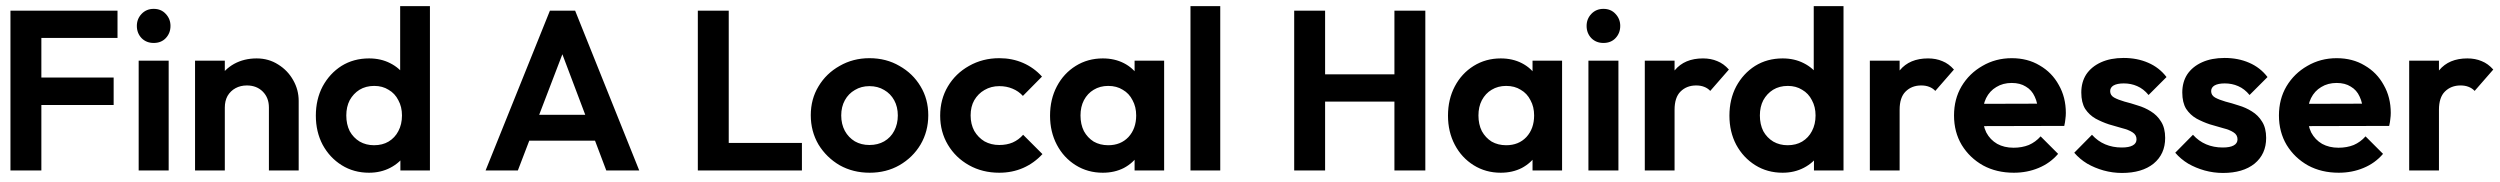
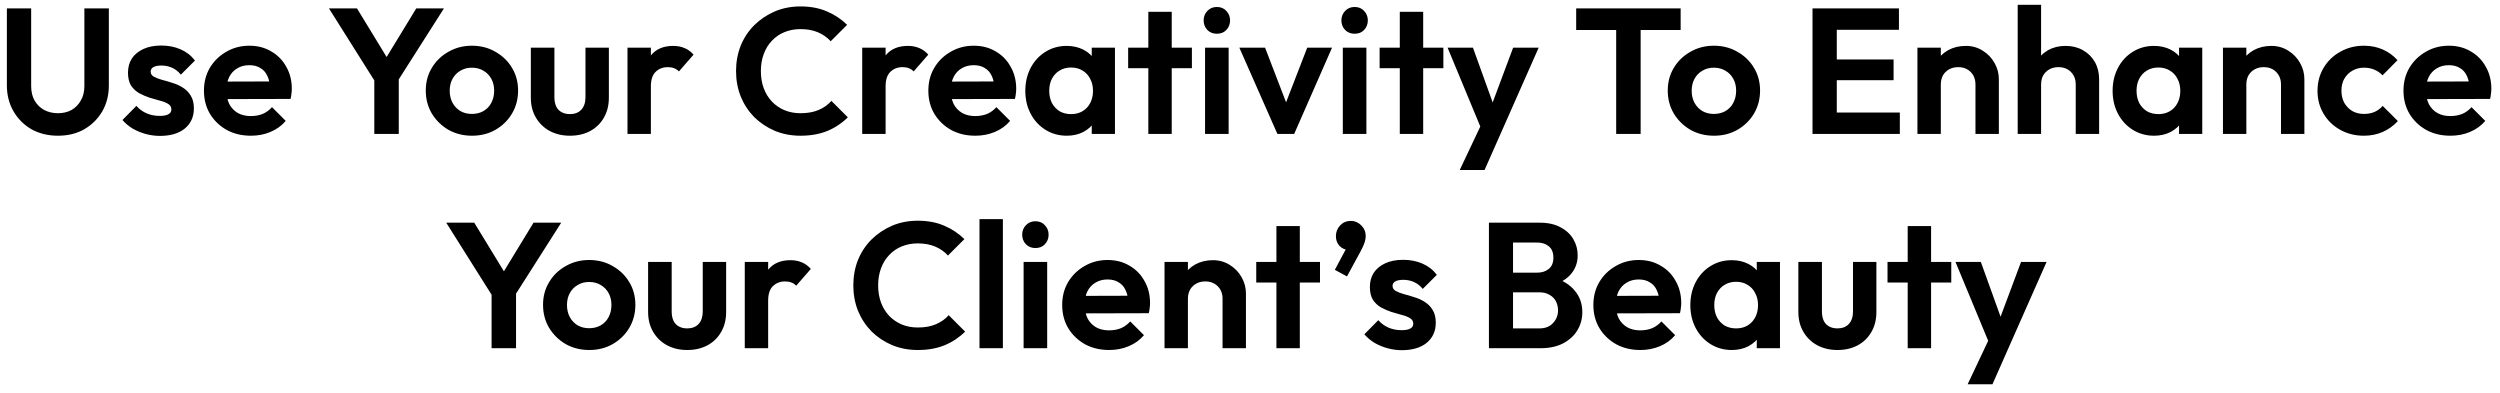
- <svg xmlns="http://www.w3.org/2000/svg" width="220" height="16" viewBox="0 0 220 16" fill="none">
-   <path d="M0.92 15V0.94H3.64V15H0.92ZM2.92 9.24V6.82H10.001V9.24H2.92ZM2.92 3.34V0.94H10.341V3.34H2.92ZM12.203 15V5.34H14.843V15H12.203ZM13.523 3.78C13.096 3.78 12.743 3.64 12.463 3.36C12.183 3.067 12.043 2.707 12.043 2.28C12.043 1.867 12.183 1.513 12.463 1.22C12.743 0.927 13.096 0.78 13.523 0.78C13.963 0.78 14.316 0.927 14.583 1.22C14.863 1.513 15.003 1.867 15.003 2.28C15.003 2.707 14.863 3.067 14.583 3.36C14.316 3.64 13.963 3.78 13.523 3.78ZM23.664 15V9.46C23.664 8.887 23.484 8.42 23.124 8.06C22.764 7.7 22.297 7.52 21.724 7.52C21.351 7.52 21.017 7.6 20.724 7.76C20.431 7.92 20.197 8.147 20.024 8.44C19.864 8.733 19.784 9.073 19.784 9.46L18.764 8.94C18.764 8.18 18.924 7.52 19.244 6.96C19.577 6.387 20.031 5.94 20.604 5.62C21.191 5.3 21.851 5.14 22.584 5.14C23.291 5.14 23.924 5.32 24.484 5.68C25.044 6.027 25.484 6.487 25.804 7.06C26.124 7.62 26.284 8.227 26.284 8.88V15H23.664ZM17.164 15V5.34H19.784V15H17.164ZM32.474 15.2C31.581 15.2 30.781 14.98 30.074 14.54C29.368 14.1 28.808 13.5 28.394 12.74C27.994 11.98 27.794 11.127 27.794 10.18C27.794 9.22 27.994 8.36 28.394 7.6C28.808 6.84 29.361 6.24 30.054 5.8C30.761 5.36 31.568 5.14 32.474 5.14C33.168 5.14 33.788 5.28 34.334 5.56C34.894 5.84 35.341 6.233 35.674 6.74C36.021 7.233 36.208 7.793 36.234 8.42V11.86C36.208 12.487 36.028 13.053 35.694 13.56C35.361 14.067 34.914 14.467 34.354 14.76C33.794 15.053 33.168 15.2 32.474 15.2ZM32.914 12.78C33.408 12.78 33.834 12.673 34.194 12.46C34.568 12.233 34.854 11.927 35.054 11.54C35.268 11.14 35.374 10.68 35.374 10.16C35.374 9.653 35.268 9.207 35.054 8.82C34.854 8.42 34.568 8.113 34.194 7.9C33.834 7.673 33.414 7.56 32.934 7.56C32.441 7.56 32.008 7.673 31.634 7.9C31.274 8.127 30.988 8.433 30.774 8.82C30.574 9.207 30.474 9.653 30.474 10.16C30.474 10.68 30.574 11.14 30.774 11.54C30.988 11.927 31.281 12.233 31.654 12.46C32.028 12.673 32.448 12.78 32.914 12.78ZM37.834 15H35.234V12.4L35.654 10.04L35.214 7.72V0.54H37.834V15ZM42.732 15L48.392 0.94H50.612L56.252 15H53.352L48.992 3.46H49.992L45.572 15H42.732ZM45.732 12.38V10.1H53.292V12.38H45.732ZM61.409 15V0.94H64.129V15H61.409ZM63.409 15V12.58H70.569V15H63.409ZM76.528 15.2C75.555 15.2 74.675 14.98 73.888 14.54C73.115 14.087 72.495 13.48 72.028 12.72C71.575 11.947 71.348 11.087 71.348 10.14C71.348 9.193 71.575 8.347 72.028 7.6C72.481 6.84 73.102 6.24 73.888 5.8C74.675 5.347 75.548 5.12 76.508 5.12C77.495 5.12 78.375 5.347 79.148 5.8C79.935 6.24 80.555 6.84 81.008 7.6C81.462 8.347 81.688 9.193 81.688 10.14C81.688 11.087 81.462 11.947 81.008 12.72C80.555 13.48 79.935 14.087 79.148 14.54C78.375 14.98 77.501 15.2 76.528 15.2ZM76.508 12.76C77.001 12.76 77.435 12.653 77.808 12.44C78.195 12.213 78.488 11.907 78.688 11.52C78.901 11.12 79.008 10.667 79.008 10.16C79.008 9.653 78.901 9.207 78.688 8.82C78.475 8.433 78.181 8.133 77.808 7.92C77.435 7.693 77.001 7.58 76.508 7.58C76.028 7.58 75.602 7.693 75.228 7.92C74.855 8.133 74.561 8.433 74.348 8.82C74.135 9.207 74.028 9.653 74.028 10.16C74.028 10.667 74.135 11.12 74.348 11.52C74.561 11.907 74.855 12.213 75.228 12.44C75.602 12.653 76.028 12.76 76.508 12.76ZM87.935 15.2C86.948 15.2 86.061 14.98 85.275 14.54C84.488 14.1 83.868 13.5 83.415 12.74C82.962 11.98 82.735 11.127 82.735 10.18C82.735 9.22 82.962 8.36 83.415 7.6C83.868 6.84 84.488 6.24 85.275 5.8C86.075 5.347 86.962 5.12 87.935 5.12C88.695 5.12 89.395 5.26 90.035 5.54C90.675 5.82 91.228 6.22 91.695 6.74L90.015 8.44C89.761 8.16 89.455 7.947 89.095 7.8C88.748 7.653 88.362 7.58 87.935 7.58C87.455 7.58 87.022 7.693 86.635 7.92C86.261 8.133 85.962 8.433 85.735 8.82C85.522 9.193 85.415 9.64 85.415 10.16C85.415 10.667 85.522 11.12 85.735 11.52C85.962 11.907 86.261 12.213 86.635 12.44C87.022 12.653 87.455 12.76 87.935 12.76C88.375 12.76 88.768 12.687 89.115 12.54C89.475 12.38 89.781 12.153 90.035 11.86L91.735 13.56C91.242 14.093 90.675 14.5 90.035 14.78C89.395 15.06 88.695 15.2 87.935 15.2ZM97.044 15.2C96.164 15.2 95.37 14.98 94.664 14.54C93.957 14.1 93.404 13.5 93.004 12.74C92.604 11.98 92.404 11.127 92.404 10.18C92.404 9.22 92.604 8.36 93.004 7.6C93.404 6.84 93.957 6.24 94.664 5.8C95.37 5.36 96.164 5.14 97.044 5.14C97.737 5.14 98.357 5.28 98.904 5.56C99.45 5.84 99.884 6.233 100.204 6.74C100.537 7.233 100.717 7.793 100.744 8.42V11.9C100.717 12.54 100.537 13.107 100.204 13.6C99.884 14.093 99.45 14.487 98.904 14.78C98.357 15.06 97.737 15.2 97.044 15.2ZM97.524 12.78C98.257 12.78 98.85 12.54 99.304 12.06C99.757 11.567 99.984 10.933 99.984 10.16C99.984 9.653 99.877 9.207 99.664 8.82C99.464 8.42 99.177 8.113 98.804 7.9C98.444 7.673 98.017 7.56 97.524 7.56C97.044 7.56 96.617 7.673 96.244 7.9C95.884 8.113 95.597 8.42 95.384 8.82C95.184 9.207 95.084 9.653 95.084 10.16C95.084 10.68 95.184 11.14 95.384 11.54C95.597 11.927 95.884 12.233 96.244 12.46C96.617 12.673 97.044 12.78 97.524 12.78ZM99.844 15V12.4L100.264 10.04L99.844 7.72V5.34H102.444V15H99.844ZM104.762 15V0.54H107.382V15H104.762ZM113.889 15V0.94H116.609V15H113.889ZM122.709 15V0.94H125.429V15H122.709ZM115.609 8.94V6.54H123.469V8.94H115.609ZM132.063 15.2C131.183 15.2 130.39 14.98 129.683 14.54C128.977 14.1 128.423 13.5 128.023 12.74C127.623 11.98 127.423 11.127 127.423 10.18C127.423 9.22 127.623 8.36 128.023 7.6C128.423 6.84 128.977 6.24 129.683 5.8C130.39 5.36 131.183 5.14 132.063 5.14C132.757 5.14 133.377 5.28 133.923 5.56C134.47 5.84 134.903 6.233 135.223 6.74C135.557 7.233 135.737 7.793 135.763 8.42V11.9C135.737 12.54 135.557 13.107 135.223 13.6C134.903 14.093 134.47 14.487 133.923 14.78C133.377 15.06 132.757 15.2 132.063 15.2ZM132.543 12.78C133.277 12.78 133.87 12.54 134.323 12.06C134.777 11.567 135.003 10.933 135.003 10.16C135.003 9.653 134.897 9.207 134.683 8.82C134.483 8.42 134.197 8.113 133.823 7.9C133.463 7.673 133.037 7.56 132.543 7.56C132.063 7.56 131.637 7.673 131.263 7.9C130.903 8.113 130.617 8.42 130.403 8.82C130.203 9.207 130.103 9.653 130.103 10.16C130.103 10.68 130.203 11.14 130.403 11.54C130.617 11.927 130.903 12.233 131.263 12.46C131.637 12.673 132.063 12.78 132.543 12.78ZM134.863 15V12.4L135.283 10.04L134.863 7.72V5.34H137.463V15H134.863ZM139.781 15V5.34H142.421V15H139.781ZM141.101 3.78C140.674 3.78 140.321 3.64 140.041 3.36C139.761 3.067 139.621 2.707 139.621 2.28C139.621 1.867 139.761 1.513 140.041 1.22C140.321 0.927 140.674 0.78 141.101 0.78C141.541 0.78 141.894 0.927 142.161 1.22C142.441 1.513 142.581 1.867 142.581 2.28C142.581 2.707 142.441 3.067 142.161 3.36C141.894 3.64 141.541 3.78 141.101 3.78ZM144.742 15V5.34H147.362V15H144.742ZM147.362 9.66L146.342 8.98C146.462 7.793 146.809 6.86 147.382 6.18C147.955 5.487 148.782 5.14 149.862 5.14C150.329 5.14 150.749 5.22 151.122 5.38C151.495 5.527 151.835 5.773 152.142 6.12L150.502 8C150.355 7.84 150.175 7.72 149.962 7.64C149.762 7.56 149.529 7.52 149.262 7.52C148.702 7.52 148.242 7.7 147.882 8.06C147.535 8.407 147.362 8.94 147.362 9.66ZM156.869 15.2C155.976 15.2 155.176 14.98 154.469 14.54C153.762 14.1 153.202 13.5 152.789 12.74C152.389 11.98 152.189 11.127 152.189 10.18C152.189 9.22 152.389 8.36 152.789 7.6C153.202 6.84 153.756 6.24 154.449 5.8C155.156 5.36 155.962 5.14 156.869 5.14C157.562 5.14 158.182 5.28 158.729 5.56C159.289 5.84 159.736 6.233 160.069 6.74C160.416 7.233 160.602 7.793 160.629 8.42V11.86C160.602 12.487 160.422 13.053 160.089 13.56C159.756 14.067 159.309 14.467 158.749 14.76C158.189 15.053 157.562 15.2 156.869 15.2ZM157.309 12.78C157.802 12.78 158.229 12.673 158.589 12.46C158.962 12.233 159.249 11.927 159.449 11.54C159.662 11.14 159.769 10.68 159.769 10.16C159.769 9.653 159.662 9.207 159.449 8.82C159.249 8.42 158.962 8.113 158.589 7.9C158.229 7.673 157.809 7.56 157.329 7.56C156.836 7.56 156.402 7.673 156.029 7.9C155.669 8.127 155.382 8.433 155.169 8.82C154.969 9.207 154.869 9.653 154.869 10.16C154.869 10.68 154.969 11.14 155.169 11.54C155.382 11.927 155.676 12.233 156.049 12.46C156.422 12.673 156.842 12.78 157.309 12.78ZM162.229 15H159.629V12.4L160.049 10.04L159.609 7.72V0.54H162.229V15ZM164.547 15V5.34H167.167V15H164.547ZM167.167 9.66L166.147 8.98C166.267 7.793 166.613 6.86 167.187 6.18C167.76 5.487 168.587 5.14 169.667 5.14C170.133 5.14 170.553 5.22 170.927 5.38C171.3 5.527 171.64 5.773 171.947 6.12L170.307 8C170.16 7.84 169.98 7.72 169.767 7.64C169.567 7.56 169.333 7.52 169.067 7.52C168.507 7.52 168.047 7.7 167.687 8.06C167.34 8.407 167.167 8.94 167.167 9.66ZM177.214 15.2C176.2 15.2 175.3 14.987 174.514 14.56C173.727 14.12 173.1 13.52 172.634 12.76C172.18 12 171.954 11.133 171.954 10.16C171.954 9.2 172.174 8.347 172.614 7.6C173.067 6.84 173.68 6.24 174.454 5.8C175.227 5.347 176.087 5.12 177.034 5.12C177.967 5.12 178.787 5.333 179.494 5.76C180.214 6.173 180.774 6.747 181.174 7.48C181.587 8.2 181.794 9.02 181.794 9.94C181.794 10.113 181.78 10.293 181.754 10.48C181.74 10.653 181.707 10.853 181.654 11.08L173.534 11.1V9.14L180.434 9.12L179.374 9.94C179.347 9.367 179.24 8.887 179.054 8.5C178.88 8.113 178.62 7.82 178.274 7.62C177.94 7.407 177.527 7.3 177.034 7.3C176.514 7.3 176.06 7.42 175.674 7.66C175.287 7.887 174.987 8.213 174.774 8.64C174.574 9.053 174.474 9.547 174.474 10.12C174.474 10.707 174.58 11.22 174.794 11.66C175.02 12.087 175.34 12.42 175.754 12.66C176.167 12.887 176.647 13 177.194 13C177.687 13 178.134 12.92 178.534 12.76C178.934 12.587 179.28 12.333 179.574 12L181.114 13.54C180.647 14.087 180.074 14.5 179.394 14.78C178.727 15.06 178 15.2 177.214 15.2ZM186.734 15.22C186.187 15.22 185.647 15.147 185.114 15C184.594 14.853 184.114 14.653 183.674 14.4C183.234 14.133 182.854 13.813 182.534 13.44L184.094 11.86C184.427 12.233 184.814 12.513 185.254 12.7C185.694 12.887 186.181 12.98 186.714 12.98C187.141 12.98 187.461 12.92 187.674 12.8C187.901 12.68 188.014 12.5 188.014 12.26C188.014 11.993 187.894 11.787 187.654 11.64C187.427 11.493 187.127 11.373 186.754 11.28C186.381 11.173 185.987 11.06 185.574 10.94C185.174 10.807 184.787 10.64 184.414 10.44C184.041 10.227 183.734 9.94 183.494 9.58C183.267 9.207 183.154 8.727 183.154 8.14C183.154 7.527 183.301 6.993 183.594 6.54C183.901 6.087 184.334 5.733 184.894 5.48C185.454 5.227 186.114 5.1 186.874 5.1C187.674 5.1 188.394 5.24 189.034 5.52C189.687 5.8 190.227 6.22 190.654 6.78L189.074 8.36C188.781 8 188.447 7.74 188.074 7.58C187.714 7.42 187.321 7.34 186.894 7.34C186.507 7.34 186.207 7.4 185.994 7.52C185.794 7.64 185.694 7.807 185.694 8.02C185.694 8.26 185.807 8.447 186.034 8.58C186.274 8.713 186.581 8.833 186.954 8.94C187.327 9.033 187.714 9.147 188.114 9.28C188.527 9.4 188.914 9.573 189.274 9.8C189.647 10.027 189.947 10.327 190.174 10.7C190.414 11.073 190.534 11.553 190.534 12.14C190.534 13.087 190.194 13.84 189.514 14.4C188.834 14.947 187.907 15.22 186.734 15.22ZM195.621 15.22C195.074 15.22 194.534 15.147 194.001 15C193.481 14.853 193.001 14.653 192.561 14.4C192.121 14.133 191.741 13.813 191.421 13.44L192.981 11.86C193.314 12.233 193.701 12.513 194.141 12.7C194.581 12.887 195.067 12.98 195.601 12.98C196.027 12.98 196.347 12.92 196.561 12.8C196.787 12.68 196.901 12.5 196.901 12.26C196.901 11.993 196.781 11.787 196.541 11.64C196.314 11.493 196.014 11.373 195.641 11.28C195.267 11.173 194.874 11.06 194.461 10.94C194.061 10.807 193.674 10.64 193.301 10.44C192.927 10.227 192.621 9.94 192.381 9.58C192.154 9.207 192.041 8.727 192.041 8.14C192.041 7.527 192.187 6.993 192.481 6.54C192.787 6.087 193.221 5.733 193.781 5.48C194.341 5.227 195.001 5.1 195.761 5.1C196.561 5.1 197.281 5.24 197.921 5.52C198.574 5.8 199.114 6.22 199.541 6.78L197.961 8.36C197.667 8 197.334 7.74 196.961 7.58C196.601 7.42 196.207 7.34 195.781 7.34C195.394 7.34 195.094 7.4 194.881 7.52C194.681 7.64 194.581 7.807 194.581 8.02C194.581 8.26 194.694 8.447 194.921 8.58C195.161 8.713 195.467 8.833 195.841 8.94C196.214 9.033 196.601 9.147 197.001 9.28C197.414 9.4 197.801 9.573 198.161 9.8C198.534 10.027 198.834 10.327 199.061 10.7C199.301 11.073 199.421 11.553 199.421 12.14C199.421 13.087 199.081 13.84 198.401 14.4C197.721 14.947 196.794 15.22 195.621 15.22ZM205.807 15.2C204.794 15.2 203.894 14.987 203.107 14.56C202.321 14.12 201.694 13.52 201.227 12.76C200.774 12 200.547 11.133 200.547 10.16C200.547 9.2 200.767 8.347 201.207 7.6C201.661 6.84 202.274 6.24 203.047 5.8C203.821 5.347 204.681 5.12 205.627 5.12C206.561 5.12 207.381 5.333 208.087 5.76C208.807 6.173 209.367 6.747 209.767 7.48C210.181 8.2 210.387 9.02 210.387 9.94C210.387 10.113 210.374 10.293 210.347 10.48C210.334 10.653 210.301 10.853 210.247 11.08L202.127 11.1V9.14L209.027 9.12L207.967 9.94C207.941 9.367 207.834 8.887 207.647 8.5C207.474 8.113 207.214 7.82 206.867 7.62C206.534 7.407 206.121 7.3 205.627 7.3C205.107 7.3 204.654 7.42 204.267 7.66C203.881 7.887 203.581 8.213 203.367 8.64C203.167 9.053 203.067 9.547 203.067 10.12C203.067 10.707 203.174 11.22 203.387 11.66C203.614 12.087 203.934 12.42 204.347 12.66C204.761 12.887 205.241 13 205.787 13C206.281 13 206.727 12.92 207.127 12.76C207.527 12.587 207.874 12.333 208.167 12L209.707 13.54C209.241 14.087 208.667 14.5 207.987 14.78C207.321 15.06 206.594 15.2 205.807 15.2ZM212.008 15V5.34H214.628V15H212.008ZM214.628 9.66L213.608 8.98C213.728 7.793 214.074 6.86 214.648 6.18C215.221 5.487 216.048 5.14 217.128 5.14C217.594 5.14 218.014 5.22 218.388 5.38C218.761 5.527 219.101 5.773 219.408 6.12L217.768 8C217.621 7.84 217.441 7.72 217.228 7.64C217.028 7.56 216.794 7.52 216.528 7.52C215.968 7.52 215.508 7.7 215.148 8.06C214.801 8.407 214.628 8.94 214.628 9.66Z" fill="black" />
+ <svg xmlns="http://www.w3.org/2000/svg" width="280" height="44" viewBox="0 0 280 44" fill="none">
+   <path d="M6.49 15.2C5.383 15.2 4.396 14.96 3.53 14.48C2.676 13.987 2.003 13.313 1.51 12.46C1.016 11.607 0.77 10.64 0.77 9.56V0.94H3.49V9.64C3.49 10.267 3.616 10.807 3.87 11.26C4.136 11.713 4.496 12.067 4.95 12.32C5.416 12.56 5.93 12.68 6.49 12.68C7.063 12.68 7.57 12.56 8.01 12.32C8.45 12.067 8.796 11.713 9.05 11.26C9.316 10.807 9.45 10.273 9.45 9.66V0.94H12.19V9.58C12.19 10.66 11.943 11.627 11.45 12.48C10.956 13.32 10.283 13.987 9.43 14.48C8.59 14.96 7.61 15.2 6.49 15.2ZM17.916 15.22C17.369 15.22 16.829 15.147 16.296 15C15.775 14.853 15.296 14.653 14.855 14.4C14.415 14.133 14.036 13.813 13.716 13.44L15.275 11.86C15.609 12.233 15.995 12.513 16.436 12.7C16.875 12.887 17.362 12.98 17.895 12.98C18.322 12.98 18.642 12.92 18.855 12.8C19.082 12.68 19.195 12.5 19.195 12.26C19.195 11.993 19.076 11.787 18.835 11.64C18.609 11.493 18.309 11.373 17.936 11.28C17.562 11.173 17.169 11.06 16.756 10.94C16.355 10.807 15.969 10.64 15.595 10.44C15.222 10.227 14.915 9.94 14.675 9.58C14.449 9.207 14.335 8.727 14.335 8.14C14.335 7.527 14.482 6.993 14.775 6.54C15.082 6.087 15.515 5.733 16.076 5.48C16.636 5.227 17.296 5.1 18.055 5.1C18.855 5.1 19.576 5.24 20.215 5.52C20.869 5.8 21.409 6.22 21.835 6.78L20.256 8.36C19.962 8 19.629 7.74 19.256 7.58C18.895 7.42 18.502 7.34 18.076 7.34C17.689 7.34 17.389 7.4 17.175 7.52C16.976 7.64 16.875 7.807 16.875 8.02C16.875 8.26 16.989 8.447 17.215 8.58C17.456 8.713 17.762 8.833 18.136 8.94C18.509 9.033 18.895 9.147 19.296 9.28C19.709 9.4 20.096 9.573 20.456 9.8C20.829 10.027 21.129 10.327 21.355 10.7C21.596 11.073 21.715 11.553 21.715 12.14C21.715 13.087 21.375 13.84 20.695 14.4C20.015 14.947 19.089 15.22 17.916 15.22ZM28.102 15.2C27.089 15.2 26.189 14.987 25.402 14.56C24.616 14.12 23.989 13.52 23.522 12.76C23.069 12 22.842 11.133 22.842 10.16C22.842 9.2 23.062 8.347 23.502 7.6C23.956 6.84 24.569 6.24 25.342 5.8C26.116 5.347 26.976 5.12 27.922 5.12C28.856 5.12 29.676 5.333 30.382 5.76C31.102 6.173 31.662 6.747 32.062 7.48C32.476 8.2 32.682 9.02 32.682 9.94C32.682 10.113 32.669 10.293 32.642 10.48C32.629 10.653 32.596 10.853 32.542 11.08L24.422 11.1V9.14L31.322 9.12L30.262 9.94C30.236 9.367 30.129 8.887 29.942 8.5C29.769 8.113 29.509 7.82 29.162 7.62C28.829 7.407 28.416 7.3 27.922 7.3C27.402 7.3 26.949 7.42 26.562 7.66C26.176 7.887 25.876 8.213 25.662 8.64C25.462 9.053 25.362 9.547 25.362 10.12C25.362 10.707 25.469 11.22 25.682 11.66C25.909 12.087 26.229 12.42 26.642 12.66C27.056 12.887 27.536 13 28.082 13C28.576 13 29.022 12.92 29.422 12.76C29.822 12.587 30.169 12.333 30.462 12L32.002 13.54C31.536 14.087 30.962 14.5 30.282 14.78C29.616 15.06 28.889 15.2 28.102 15.2ZM42.282 9.58L36.842 0.94H39.982L44.202 7.86H42.402L46.622 0.94H49.722L44.222 9.58H42.282ZM41.922 15V8.12H44.662V15H41.922ZM52.866 15.2C51.893 15.2 51.013 14.98 50.226 14.54C49.453 14.087 48.833 13.48 48.366 12.72C47.913 11.947 47.686 11.087 47.686 10.14C47.686 9.193 47.913 8.347 48.366 7.6C48.819 6.84 49.439 6.24 50.226 5.8C51.013 5.347 51.886 5.12 52.846 5.12C53.833 5.12 54.713 5.347 55.486 5.8C56.273 6.24 56.893 6.84 57.346 7.6C57.799 8.347 58.026 9.193 58.026 10.14C58.026 11.087 57.799 11.947 57.346 12.72C56.893 13.48 56.273 14.087 55.486 14.54C54.713 14.98 53.839 15.2 52.866 15.2ZM52.846 12.76C53.339 12.76 53.773 12.653 54.146 12.44C54.533 12.213 54.826 11.907 55.026 11.52C55.239 11.12 55.346 10.667 55.346 10.16C55.346 9.653 55.239 9.207 55.026 8.82C54.813 8.433 54.519 8.133 54.146 7.92C53.773 7.693 53.339 7.58 52.846 7.58C52.366 7.58 51.939 7.693 51.566 7.92C51.193 8.133 50.899 8.433 50.686 8.82C50.473 9.207 50.366 9.653 50.366 10.16C50.366 10.667 50.473 11.12 50.686 11.52C50.899 11.907 51.193 12.213 51.566 12.44C51.939 12.653 52.366 12.76 52.846 12.76ZM63.833 15.2C62.979 15.2 62.219 15.02 61.553 14.66C60.899 14.3 60.386 13.8 60.013 13.16C59.639 12.52 59.453 11.78 59.453 10.94V5.34H62.093V10.88C62.093 11.28 62.159 11.627 62.293 11.92C62.426 12.2 62.626 12.413 62.893 12.56C63.159 12.707 63.473 12.78 63.833 12.78C64.379 12.78 64.806 12.613 65.113 12.28C65.419 11.947 65.573 11.48 65.573 10.88V5.34H68.193V10.94C68.193 11.793 68.006 12.54 67.633 13.18C67.273 13.82 66.759 14.32 66.093 14.68C65.439 15.027 64.686 15.2 63.833 15.2ZM70.279 15V5.34H72.899V15H70.279ZM72.899 9.66L71.879 8.98C71.999 7.793 72.346 6.86 72.919 6.18C73.493 5.487 74.319 5.14 75.399 5.14C75.866 5.14 76.286 5.22 76.659 5.38C77.032 5.527 77.373 5.773 77.679 6.12L76.039 8C75.892 7.84 75.713 7.72 75.499 7.64C75.299 7.56 75.066 7.52 74.799 7.52C74.239 7.52 73.779 7.7 73.419 8.06C73.073 8.407 72.899 8.94 72.899 9.66ZM89.657 15.2C88.631 15.2 87.677 15.02 86.797 14.66C85.917 14.287 85.144 13.773 84.477 13.12C83.824 12.453 83.317 11.68 82.957 10.8C82.611 9.92 82.437 8.973 82.437 7.96C82.437 6.947 82.611 6 82.957 5.12C83.317 4.24 83.824 3.473 84.477 2.82C85.144 2.167 85.911 1.653 86.777 1.28C87.657 0.907 88.617 0.72 89.657 0.72C90.777 0.72 91.764 0.907 92.617 1.28C93.471 1.64 94.224 2.14 94.877 2.78L93.037 4.62C92.651 4.193 92.177 3.86 91.617 3.62C91.057 3.38 90.404 3.26 89.657 3.26C89.004 3.26 88.404 3.373 87.857 3.6C87.324 3.813 86.857 4.133 86.457 4.56C86.057 4.973 85.751 5.473 85.537 6.06C85.324 6.633 85.217 7.267 85.217 7.96C85.217 8.667 85.324 9.307 85.537 9.88C85.751 10.453 86.057 10.953 86.457 11.38C86.857 11.793 87.324 12.113 87.857 12.34C88.404 12.567 89.004 12.68 89.657 12.68C90.444 12.68 91.117 12.56 91.677 12.32C92.251 12.08 92.731 11.74 93.117 11.3L94.957 13.14C94.304 13.793 93.544 14.3 92.677 14.66C91.811 15.02 90.804 15.2 89.657 15.2ZM96.568 15V5.34H99.188V15H96.568ZM99.188 9.66L98.168 8.98C98.288 7.793 98.635 6.86 99.208 6.18C99.781 5.487 100.608 5.14 101.688 5.14C102.155 5.14 102.575 5.22 102.948 5.38C103.322 5.527 103.662 5.773 103.968 6.12L102.328 8C102.182 7.84 102.002 7.72 101.788 7.64C101.588 7.56 101.355 7.52 101.088 7.52C100.528 7.52 100.068 7.7 99.708 8.06C99.362 8.407 99.188 8.94 99.188 9.66ZM109.235 15.2C108.222 15.2 107.322 14.987 106.535 14.56C105.748 14.12 105.122 13.52 104.655 12.76C104.202 12 103.975 11.133 103.975 10.16C103.975 9.2 104.195 8.347 104.635 7.6C105.088 6.84 105.702 6.24 106.475 5.8C107.248 5.347 108.108 5.12 109.055 5.12C109.988 5.12 110.808 5.333 111.515 5.76C112.235 6.173 112.795 6.747 113.195 7.48C113.608 8.2 113.815 9.02 113.815 9.94C113.815 10.113 113.802 10.293 113.775 10.48C113.762 10.653 113.728 10.853 113.675 11.08L105.555 11.1V9.14L112.455 9.12L111.395 9.94C111.368 9.367 111.262 8.887 111.075 8.5C110.902 8.113 110.642 7.82 110.295 7.62C109.962 7.407 109.548 7.3 109.055 7.3C108.535 7.3 108.082 7.42 107.695 7.66C107.308 7.887 107.008 8.213 106.795 8.64C106.595 9.053 106.495 9.547 106.495 10.12C106.495 10.707 106.602 11.22 106.815 11.66C107.042 12.087 107.362 12.42 107.775 12.66C108.188 12.887 108.668 13 109.215 13C109.708 13 110.155 12.92 110.555 12.76C110.955 12.587 111.302 12.333 111.595 12L113.135 13.54C112.668 14.087 112.095 14.5 111.415 14.78C110.748 15.06 110.022 15.2 109.235 15.2ZM119.475 15.2C118.595 15.2 117.802 14.98 117.095 14.54C116.389 14.1 115.835 13.5 115.435 12.74C115.035 11.98 114.835 11.127 114.835 10.18C114.835 9.22 115.035 8.36 115.435 7.6C115.835 6.84 116.389 6.24 117.095 5.8C117.802 5.36 118.595 5.14 119.475 5.14C120.169 5.14 120.789 5.28 121.335 5.56C121.882 5.84 122.315 6.233 122.635 6.74C122.969 7.233 123.149 7.793 123.175 8.42V11.9C123.149 12.54 122.969 13.107 122.635 13.6C122.315 14.093 121.882 14.487 121.335 14.78C120.789 15.06 120.169 15.2 119.475 15.2ZM119.955 12.78C120.689 12.78 121.282 12.54 121.735 12.06C122.189 11.567 122.415 10.933 122.415 10.16C122.415 9.653 122.309 9.207 122.095 8.82C121.895 8.42 121.609 8.113 121.235 7.9C120.875 7.673 120.449 7.56 119.955 7.56C119.475 7.56 119.049 7.673 118.675 7.9C118.315 8.113 118.029 8.42 117.815 8.82C117.615 9.207 117.515 9.653 117.515 10.16C117.515 10.68 117.615 11.14 117.815 11.54C118.029 11.927 118.315 12.233 118.675 12.46C119.049 12.673 119.475 12.78 119.955 12.78ZM122.275 15V12.4L122.695 10.04L122.275 7.72V5.34H124.875V15H122.275ZM128.613 15V1.32H131.233V15H128.613ZM126.353 7.64V5.34H133.493V7.64H126.353ZM134.967 15V5.34H137.607V15H134.967ZM136.287 3.78C135.86 3.78 135.507 3.64 135.227 3.36C134.947 3.067 134.807 2.707 134.807 2.28C134.807 1.867 134.947 1.513 135.227 1.22C135.507 0.927 135.86 0.78 136.287 0.78C136.727 0.78 137.08 0.927 137.347 1.22C137.627 1.513 137.767 1.867 137.767 2.28C137.767 2.707 137.627 3.067 137.347 3.36C137.08 3.64 136.727 3.78 136.287 3.78ZM143.068 15L138.808 5.34H141.688L144.748 13.3H143.328L146.408 5.34H149.188L144.948 15H143.068ZM150.396 15V5.34H153.036V15H150.396ZM151.716 3.78C151.29 3.78 150.936 3.64 150.656 3.36C150.376 3.067 150.236 2.707 150.236 2.28C150.236 1.867 150.376 1.513 150.656 1.22C150.936 0.927 151.29 0.78 151.716 0.78C152.156 0.78 152.51 0.927 152.776 1.22C153.056 1.513 153.196 1.867 153.196 2.28C153.196 2.707 153.056 3.067 152.776 3.36C152.51 3.64 152.156 3.78 151.716 3.78ZM156.777 15V1.32H159.397V15H156.777ZM154.517 7.64V5.34H161.657V7.64H154.517ZM166.171 15.08L162.131 5.34H164.971L167.651 12.78H166.691L169.471 5.34H172.331L168.031 15.06L166.171 15.08ZM163.491 19.04L166.431 12.82L168.031 15.06L166.271 19.04H163.491ZM181.012 15V1.24H183.752V15H181.012ZM176.532 3.36V0.94H188.232V3.36H176.532ZM191.968 15.2C190.994 15.2 190.114 14.98 189.328 14.54C188.554 14.087 187.934 13.48 187.468 12.72C187.014 11.947 186.788 11.087 186.788 10.14C186.788 9.193 187.014 8.347 187.468 7.6C187.921 6.84 188.541 6.24 189.328 5.8C190.114 5.347 190.988 5.12 191.948 5.12C192.934 5.12 193.814 5.347 194.588 5.8C195.374 6.24 195.994 6.84 196.448 7.6C196.901 8.347 197.128 9.193 197.128 10.14C197.128 11.087 196.901 11.947 196.448 12.72C195.994 13.48 195.374 14.087 194.588 14.54C193.814 14.98 192.941 15.2 191.968 15.2ZM191.948 12.76C192.441 12.76 192.874 12.653 193.248 12.44C193.634 12.213 193.928 11.907 194.128 11.52C194.341 11.12 194.448 10.667 194.448 10.16C194.448 9.653 194.341 9.207 194.128 8.82C193.914 8.433 193.621 8.133 193.248 7.92C192.874 7.693 192.441 7.58 191.948 7.58C191.468 7.58 191.041 7.693 190.668 7.92C190.294 8.133 190.001 8.433 189.788 8.82C189.574 9.207 189.468 9.653 189.468 10.16C189.468 10.667 189.574 11.12 189.788 11.52C190.001 11.907 190.294 12.213 190.668 12.44C191.041 12.653 191.468 12.76 191.948 12.76ZM203.001 15V0.94H205.721V15H203.001ZM205.001 15V12.6H212.781V15H205.001ZM205.001 8.98V6.66H212.081V8.98H205.001ZM205.001 3.34V0.94H212.681V3.34H205.001ZM221.252 15V9.46C221.252 8.887 221.072 8.42 220.712 8.06C220.352 7.7 219.885 7.52 219.312 7.52C218.938 7.52 218.605 7.6 218.312 7.76C218.018 7.92 217.785 8.147 217.612 8.44C217.452 8.733 217.372 9.073 217.372 9.46L216.352 8.94C216.352 8.18 216.512 7.52 216.832 6.96C217.165 6.387 217.618 5.94 218.192 5.62C218.778 5.3 219.438 5.14 220.172 5.14C220.878 5.14 221.512 5.32 222.072 5.68C222.632 6.027 223.072 6.487 223.392 7.06C223.712 7.62 223.872 8.227 223.872 8.88V15H221.252ZM214.752 15V5.34H217.372V15H214.752ZM232.482 15V9.46C232.482 8.887 232.302 8.42 231.942 8.06C231.582 7.7 231.116 7.52 230.542 7.52C230.169 7.52 229.836 7.6 229.542 7.76C229.249 7.92 229.016 8.147 228.842 8.44C228.682 8.733 228.602 9.073 228.602 9.46L227.582 8.94C227.582 8.18 227.742 7.52 228.062 6.96C228.382 6.387 228.822 5.94 229.382 5.62C229.956 5.3 230.609 5.14 231.342 5.14C232.076 5.14 232.722 5.3 233.282 5.62C233.856 5.94 234.302 6.38 234.622 6.94C234.942 7.5 235.102 8.147 235.102 8.88V15H232.482ZM225.982 15V0.54H228.602V15H225.982ZM241.253 15.2C240.373 15.2 239.579 14.98 238.873 14.54C238.166 14.1 237.613 13.5 237.213 12.74C236.813 11.98 236.613 11.127 236.613 10.18C236.613 9.22 236.813 8.36 237.213 7.6C237.613 6.84 238.166 6.24 238.873 5.8C239.579 5.36 240.373 5.14 241.253 5.14C241.946 5.14 242.566 5.28 243.113 5.56C243.659 5.84 244.093 6.233 244.413 6.74C244.746 7.233 244.926 7.793 244.953 8.42V11.9C244.926 12.54 244.746 13.107 244.413 13.6C244.093 14.093 243.659 14.487 243.113 14.78C242.566 15.06 241.946 15.2 241.253 15.2ZM241.733 12.78C242.466 12.78 243.059 12.54 243.513 12.06C243.966 11.567 244.193 10.933 244.193 10.16C244.193 9.653 244.086 9.207 243.873 8.82C243.673 8.42 243.386 8.113 243.013 7.9C242.653 7.673 242.226 7.56 241.733 7.56C241.253 7.56 240.826 7.673 240.453 7.9C240.093 8.113 239.806 8.42 239.593 8.82C239.393 9.207 239.293 9.653 239.293 10.16C239.293 10.68 239.393 11.14 239.593 11.54C239.806 11.927 240.093 12.233 240.453 12.46C240.826 12.673 241.253 12.78 241.733 12.78ZM244.053 15V12.4L244.473 10.04L244.053 7.72V5.34H246.653V15H244.053ZM255.471 15V9.46C255.471 8.887 255.291 8.42 254.931 8.06C254.571 7.7 254.104 7.52 253.531 7.52C253.157 7.52 252.824 7.6 252.531 7.76C252.237 7.92 252.004 8.147 251.831 8.44C251.671 8.733 251.591 9.073 251.591 9.46L250.571 8.94C250.571 8.18 250.731 7.52 251.051 6.96C251.384 6.387 251.837 5.94 252.411 5.62C252.997 5.3 253.657 5.14 254.391 5.14C255.097 5.14 255.731 5.32 256.291 5.68C256.851 6.027 257.291 6.487 257.611 7.06C257.931 7.62 258.091 8.227 258.091 8.88V15H255.471ZM248.971 15V5.34H251.591V15H248.971ZM264.761 15.2C263.774 15.2 262.888 14.98 262.101 14.54C261.314 14.1 260.694 13.5 260.241 12.74C259.788 11.98 259.561 11.127 259.561 10.18C259.561 9.22 259.788 8.36 260.241 7.6C260.694 6.84 261.314 6.24 262.101 5.8C262.901 5.347 263.788 5.12 264.761 5.12C265.521 5.12 266.221 5.26 266.861 5.54C267.501 5.82 268.054 6.22 268.521 6.74L266.841 8.44C266.588 8.16 266.281 7.947 265.921 7.8C265.574 7.653 265.188 7.58 264.761 7.58C264.281 7.58 263.848 7.693 263.461 7.92C263.088 8.133 262.788 8.433 262.561 8.82C262.348 9.193 262.241 9.64 262.241 10.16C262.241 10.667 262.348 11.12 262.561 11.52C262.788 11.907 263.088 12.213 263.461 12.44C263.848 12.653 264.281 12.76 264.761 12.76C265.201 12.76 265.594 12.687 265.941 12.54C266.301 12.38 266.608 12.153 266.861 11.86L268.561 13.56C268.068 14.093 267.501 14.5 266.861 14.78C266.221 15.06 265.521 15.2 264.761 15.2ZM274.45 15.2C273.437 15.2 272.537 14.987 271.75 14.56C270.963 14.12 270.337 13.52 269.87 12.76C269.417 12 269.19 11.133 269.19 10.16C269.19 9.2 269.41 8.347 269.85 7.6C270.303 6.84 270.917 6.24 271.69 5.8C272.463 5.347 273.323 5.12 274.27 5.12C275.203 5.12 276.023 5.333 276.73 5.76C277.45 6.173 278.01 6.747 278.41 7.48C278.823 8.2 279.03 9.02 279.03 9.94C279.03 10.113 279.017 10.293 278.99 10.48C278.977 10.653 278.943 10.853 278.89 11.08L270.77 11.1V9.14L277.67 9.12L276.61 9.94C276.583 9.367 276.477 8.887 276.29 8.5C276.117 8.113 275.857 7.82 275.51 7.62C275.177 7.407 274.763 7.3 274.27 7.3C273.75 7.3 273.297 7.42 272.91 7.66C272.523 7.887 272.223 8.213 272.01 8.64C271.81 9.053 271.71 9.547 271.71 10.12C271.71 10.707 271.817 11.22 272.03 11.66C272.257 12.087 272.577 12.42 272.99 12.66C273.403 12.887 273.883 13 274.43 13C274.923 13 275.37 12.92 275.77 12.76C276.17 12.587 276.517 12.333 276.81 12L278.35 13.54C277.883 14.087 277.31 14.5 276.63 14.78C275.963 15.06 275.237 15.2 274.45 15.2ZM55.417 33.58L49.977 24.94H53.117L57.337 31.86H55.537L59.757 24.94H62.857L57.357 33.58H55.417ZM55.057 39V32.12H57.797V39H55.057ZM66.001 39.2C65.027 39.2 64.147 38.98 63.361 38.54C62.587 38.087 61.967 37.48 61.501 36.72C61.047 35.947 60.821 35.087 60.821 34.14C60.821 33.193 61.047 32.347 61.501 31.6C61.954 30.84 62.574 30.24 63.361 29.8C64.147 29.347 65.021 29.12 65.981 29.12C66.967 29.12 67.847 29.347 68.621 29.8C69.407 30.24 70.027 30.84 70.481 31.6C70.934 32.347 71.161 33.193 71.161 34.14C71.161 35.087 70.934 35.947 70.481 36.72C70.027 37.48 69.407 38.087 68.621 38.54C67.847 38.98 66.974 39.2 66.001 39.2ZM65.981 36.76C66.474 36.76 66.907 36.653 67.281 36.44C67.667 36.213 67.961 35.907 68.161 35.52C68.374 35.12 68.481 34.667 68.481 34.16C68.481 33.653 68.374 33.207 68.161 32.82C67.947 32.433 67.654 32.133 67.281 31.92C66.907 31.693 66.474 31.58 65.981 31.58C65.501 31.58 65.074 31.693 64.701 31.92C64.327 32.133 64.034 32.433 63.821 32.82C63.607 33.207 63.501 33.653 63.501 34.16C63.501 34.667 63.607 35.12 63.821 35.52C64.034 35.907 64.327 36.213 64.701 36.44C65.074 36.653 65.501 36.76 65.981 36.76ZM76.968 39.2C76.114 39.2 75.354 39.02 74.688 38.66C74.034 38.3 73.521 37.8 73.147 37.16C72.774 36.52 72.588 35.78 72.588 34.94V29.34H75.228V34.88C75.228 35.28 75.294 35.627 75.427 35.92C75.561 36.2 75.761 36.413 76.028 36.56C76.294 36.707 76.608 36.78 76.968 36.78C77.514 36.78 77.941 36.613 78.248 36.28C78.554 35.947 78.707 35.48 78.707 34.88V29.34H81.328V34.94C81.328 35.793 81.141 36.54 80.767 37.18C80.407 37.82 79.894 38.32 79.228 38.68C78.574 39.027 77.821 39.2 76.968 39.2ZM83.414 39V29.34H86.034V39H83.414ZM86.034 33.66L85.014 32.98C85.134 31.793 85.481 30.86 86.054 30.18C86.627 29.487 87.454 29.14 88.534 29.14C89.001 29.14 89.421 29.22 89.794 29.38C90.167 29.527 90.507 29.773 90.814 30.12L89.174 32C89.027 31.84 88.847 31.72 88.634 31.64C88.434 31.56 88.201 31.52 87.934 31.52C87.374 31.52 86.914 31.7 86.554 32.06C86.207 32.407 86.034 32.94 86.034 33.66ZM102.792 39.2C101.765 39.2 100.812 39.02 99.932 38.66C99.052 38.287 98.279 37.773 97.612 37.12C96.959 36.453 96.452 35.68 96.092 34.8C95.745 33.92 95.572 32.973 95.572 31.96C95.572 30.947 95.745 30 96.092 29.12C96.452 28.24 96.959 27.473 97.612 26.82C98.279 26.167 99.045 25.653 99.912 25.28C100.792 24.907 101.752 24.72 102.792 24.72C103.912 24.72 104.899 24.907 105.752 25.28C106.605 25.64 107.359 26.14 108.012 26.78L106.172 28.62C105.785 28.193 105.312 27.86 104.752 27.62C104.192 27.38 103.539 27.26 102.792 27.26C102.139 27.26 101.539 27.373 100.992 27.6C100.459 27.813 99.992 28.133 99.592 28.56C99.192 28.973 98.885 29.473 98.672 30.06C98.459 30.633 98.352 31.267 98.352 31.96C98.352 32.667 98.459 33.307 98.672 33.88C98.885 34.453 99.192 34.953 99.592 35.38C99.992 35.793 100.459 36.113 100.992 36.34C101.539 36.567 102.139 36.68 102.792 36.68C103.579 36.68 104.252 36.56 104.812 36.32C105.385 36.08 105.865 35.74 106.252 35.3L108.092 37.14C107.439 37.793 106.679 38.3 105.812 38.66C104.945 39.02 103.939 39.2 102.792 39.2ZM109.703 39V24.54H112.323V39H109.703ZM114.644 39V29.34H117.284V39H114.644ZM115.964 27.78C115.538 27.78 115.184 27.64 114.904 27.36C114.624 27.067 114.484 26.707 114.484 26.28C114.484 25.867 114.624 25.513 114.904 25.22C115.184 24.927 115.538 24.78 115.964 24.78C116.404 24.78 116.758 24.927 117.024 25.22C117.304 25.513 117.444 25.867 117.444 26.28C117.444 26.707 117.304 27.067 117.024 27.36C116.758 27.64 116.404 27.78 115.964 27.78ZM124.225 39.2C123.212 39.2 122.312 38.987 121.525 38.56C120.739 38.12 120.112 37.52 119.645 36.76C119.192 36 118.965 35.133 118.965 34.16C118.965 33.2 119.185 32.347 119.625 31.6C120.079 30.84 120.692 30.24 121.465 29.8C122.239 29.347 123.099 29.12 124.045 29.12C124.979 29.12 125.799 29.333 126.505 29.76C127.225 30.173 127.785 30.747 128.185 31.48C128.599 32.2 128.805 33.02 128.805 33.94C128.805 34.113 128.792 34.293 128.765 34.48C128.752 34.653 128.719 34.853 128.665 35.08L120.545 35.1V33.14L127.445 33.12L126.385 33.94C126.359 33.367 126.252 32.887 126.065 32.5C125.892 32.113 125.632 31.82 125.285 31.62C124.952 31.407 124.539 31.3 124.045 31.3C123.525 31.3 123.072 31.42 122.685 31.66C122.299 31.887 121.999 32.213 121.785 32.64C121.585 33.053 121.485 33.547 121.485 34.12C121.485 34.707 121.592 35.22 121.805 35.66C122.032 36.087 122.352 36.42 122.765 36.66C123.179 36.887 123.659 37 124.205 37C124.699 37 125.145 36.92 125.545 36.76C125.945 36.587 126.292 36.333 126.585 36L128.125 37.54C127.659 38.087 127.085 38.5 126.405 38.78C125.739 39.06 125.012 39.2 124.225 39.2ZM136.926 39V33.46C136.926 32.887 136.746 32.42 136.386 32.06C136.026 31.7 135.559 31.52 134.986 31.52C134.612 31.52 134.279 31.6 133.986 31.76C133.692 31.92 133.459 32.147 133.286 32.44C133.126 32.733 133.046 33.073 133.046 33.46L132.026 32.94C132.026 32.18 132.186 31.52 132.506 30.96C132.839 30.387 133.292 29.94 133.866 29.62C134.452 29.3 135.112 29.14 135.846 29.14C136.552 29.14 137.186 29.32 137.746 29.68C138.306 30.027 138.746 30.487 139.066 31.06C139.386 31.62 139.546 32.227 139.546 32.88V39H136.926ZM130.426 39V29.34H133.046V39H130.426ZM142.959 39V25.32H145.579V39H142.959ZM140.699 31.64V29.34H147.839V31.64H140.699ZM149.502 30.22L150.902 27.6L151.742 27.36C151.649 27.547 151.542 27.7 151.422 27.82C151.302 27.927 151.162 27.98 151.002 27.98C150.655 27.98 150.335 27.84 150.042 27.56C149.762 27.267 149.622 26.9 149.622 26.46C149.622 25.98 149.782 25.573 150.102 25.24C150.422 24.907 150.815 24.74 151.282 24.74C151.735 24.74 152.129 24.907 152.462 25.24C152.795 25.573 152.962 25.98 152.962 26.46C152.962 26.647 152.922 26.873 152.842 27.14C152.762 27.393 152.615 27.72 152.402 28.12L150.862 30.96L149.502 30.22ZM157.007 39.22C156.461 39.22 155.921 39.147 155.387 39C154.867 38.853 154.387 38.653 153.947 38.4C153.507 38.133 153.127 37.813 152.807 37.44L154.367 35.86C154.701 36.233 155.087 36.513 155.527 36.7C155.967 36.887 156.454 36.98 156.987 36.98C157.414 36.98 157.734 36.92 157.947 36.8C158.174 36.68 158.287 36.5 158.287 36.26C158.287 35.993 158.167 35.787 157.927 35.64C157.701 35.493 157.401 35.373 157.027 35.28C156.654 35.173 156.261 35.06 155.847 34.94C155.447 34.807 155.061 34.64 154.687 34.44C154.314 34.227 154.007 33.94 153.767 33.58C153.541 33.207 153.427 32.727 153.427 32.14C153.427 31.527 153.574 30.993 153.867 30.54C154.174 30.087 154.607 29.733 155.167 29.48C155.727 29.227 156.387 29.1 157.147 29.1C157.947 29.1 158.667 29.24 159.307 29.52C159.961 29.8 160.501 30.22 160.927 30.78L159.347 32.36C159.054 32 158.721 31.74 158.347 31.58C157.987 31.42 157.594 31.34 157.167 31.34C156.781 31.34 156.481 31.4 156.267 31.52C156.067 31.64 155.967 31.807 155.967 32.02C155.967 32.26 156.081 32.447 156.307 32.58C156.547 32.713 156.854 32.833 157.227 32.94C157.601 33.033 157.987 33.147 158.387 33.28C158.801 33.4 159.187 33.573 159.547 33.8C159.921 34.027 160.221 34.327 160.447 34.7C160.687 35.073 160.807 35.553 160.807 36.14C160.807 37.087 160.467 37.84 159.787 38.4C159.107 38.947 158.181 39.22 157.007 39.22ZM168.76 39V36.78H172.42C173.074 36.78 173.58 36.58 173.94 36.18C174.314 35.78 174.5 35.307 174.5 34.76C174.5 34.387 174.42 34.047 174.26 33.74C174.1 33.433 173.86 33.193 173.54 33.02C173.234 32.833 172.86 32.74 172.42 32.74H168.76V30.54H172.12C172.68 30.54 173.127 30.4 173.46 30.12C173.807 29.84 173.98 29.42 173.98 28.86C173.98 28.287 173.807 27.86 173.46 27.58C173.127 27.3 172.68 27.16 172.12 27.16H168.76V24.94H172.44C173.374 24.94 174.154 25.113 174.78 25.46C175.42 25.793 175.9 26.24 176.22 26.8C176.54 27.347 176.7 27.947 176.7 28.6C176.7 29.4 176.454 30.093 175.96 30.68C175.48 31.253 174.774 31.68 173.84 31.96L173.96 31.08C175 31.373 175.8 31.86 176.36 32.54C176.934 33.207 177.22 34.013 177.22 34.96C177.22 35.707 177.034 36.387 176.66 37C176.3 37.6 175.767 38.087 175.06 38.46C174.367 38.82 173.52 39 172.52 39H168.76ZM166.76 39V24.94H169.46V39H166.76ZM183.718 39.2C182.704 39.2 181.804 38.987 181.018 38.56C180.231 38.12 179.604 37.52 179.138 36.76C178.684 36 178.458 35.133 178.458 34.16C178.458 33.2 178.678 32.347 179.118 31.6C179.571 30.84 180.184 30.24 180.958 29.8C181.731 29.347 182.591 29.12 183.538 29.12C184.471 29.12 185.291 29.333 185.998 29.76C186.718 30.173 187.278 30.747 187.678 31.48C188.091 32.2 188.298 33.02 188.298 33.94C188.298 34.113 188.284 34.293 188.258 34.48C188.244 34.653 188.211 34.853 188.158 35.08L180.038 35.1V33.14L186.938 33.12L185.878 33.94C185.851 33.367 185.744 32.887 185.558 32.5C185.384 32.113 185.124 31.82 184.778 31.62C184.444 31.407 184.031 31.3 183.538 31.3C183.018 31.3 182.564 31.42 182.178 31.66C181.791 31.887 181.491 32.213 181.278 32.64C181.078 33.053 180.978 33.547 180.978 34.12C180.978 34.707 181.084 35.22 181.298 35.66C181.524 36.087 181.844 36.42 182.258 36.66C182.671 36.887 183.151 37 183.698 37C184.191 37 184.638 36.92 185.038 36.76C185.438 36.587 185.784 36.333 186.078 36L187.618 37.54C187.151 38.087 186.578 38.5 185.898 38.78C185.231 39.06 184.504 39.2 183.718 39.2ZM193.958 39.2C193.078 39.2 192.284 38.98 191.578 38.54C190.871 38.1 190.318 37.5 189.918 36.74C189.518 35.98 189.318 35.127 189.318 34.18C189.318 33.22 189.518 32.36 189.918 31.6C190.318 30.84 190.871 30.24 191.578 29.8C192.284 29.36 193.078 29.14 193.958 29.14C194.651 29.14 195.271 29.28 195.818 29.56C196.364 29.84 196.798 30.233 197.118 30.74C197.451 31.233 197.631 31.793 197.658 32.42V35.9C197.631 36.54 197.451 37.107 197.118 37.6C196.798 38.093 196.364 38.487 195.818 38.78C195.271 39.06 194.651 39.2 193.958 39.2ZM194.438 36.78C195.171 36.78 195.764 36.54 196.218 36.06C196.671 35.567 196.898 34.933 196.898 34.16C196.898 33.653 196.791 33.207 196.578 32.82C196.378 32.42 196.091 32.113 195.718 31.9C195.358 31.673 194.931 31.56 194.438 31.56C193.958 31.56 193.531 31.673 193.158 31.9C192.798 32.113 192.511 32.42 192.298 32.82C192.098 33.207 191.998 33.653 191.998 34.16C191.998 34.68 192.098 35.14 192.298 35.54C192.511 35.927 192.798 36.233 193.158 36.46C193.531 36.673 193.958 36.78 194.438 36.78ZM196.758 39V36.4L197.178 34.04L196.758 31.72V29.34H199.358V39H196.758ZM205.796 39.2C204.942 39.2 204.182 39.02 203.516 38.66C202.862 38.3 202.349 37.8 201.976 37.16C201.602 36.52 201.416 35.78 201.416 34.94V29.34H204.056V34.88C204.056 35.28 204.122 35.627 204.256 35.92C204.389 36.2 204.589 36.413 204.856 36.56C205.122 36.707 205.436 36.78 205.796 36.78C206.342 36.78 206.769 36.613 207.076 36.28C207.382 35.947 207.536 35.48 207.536 34.88V29.34H210.156V34.94C210.156 35.793 209.969 36.54 209.596 37.18C209.236 37.82 208.722 38.32 208.056 38.68C207.402 39.027 206.649 39.2 205.796 39.2ZM213.662 39V25.32H216.282V39H213.662ZM211.402 31.64V29.34H218.542V31.64H211.402ZM223.055 39.08L219.015 29.34H221.855L224.535 36.78H223.575L226.355 29.34H229.215L224.915 39.06L223.055 39.08ZM220.375 43.04L223.315 36.82L224.915 39.06L223.155 43.04H220.375Z" fill="black" />
</svg>
